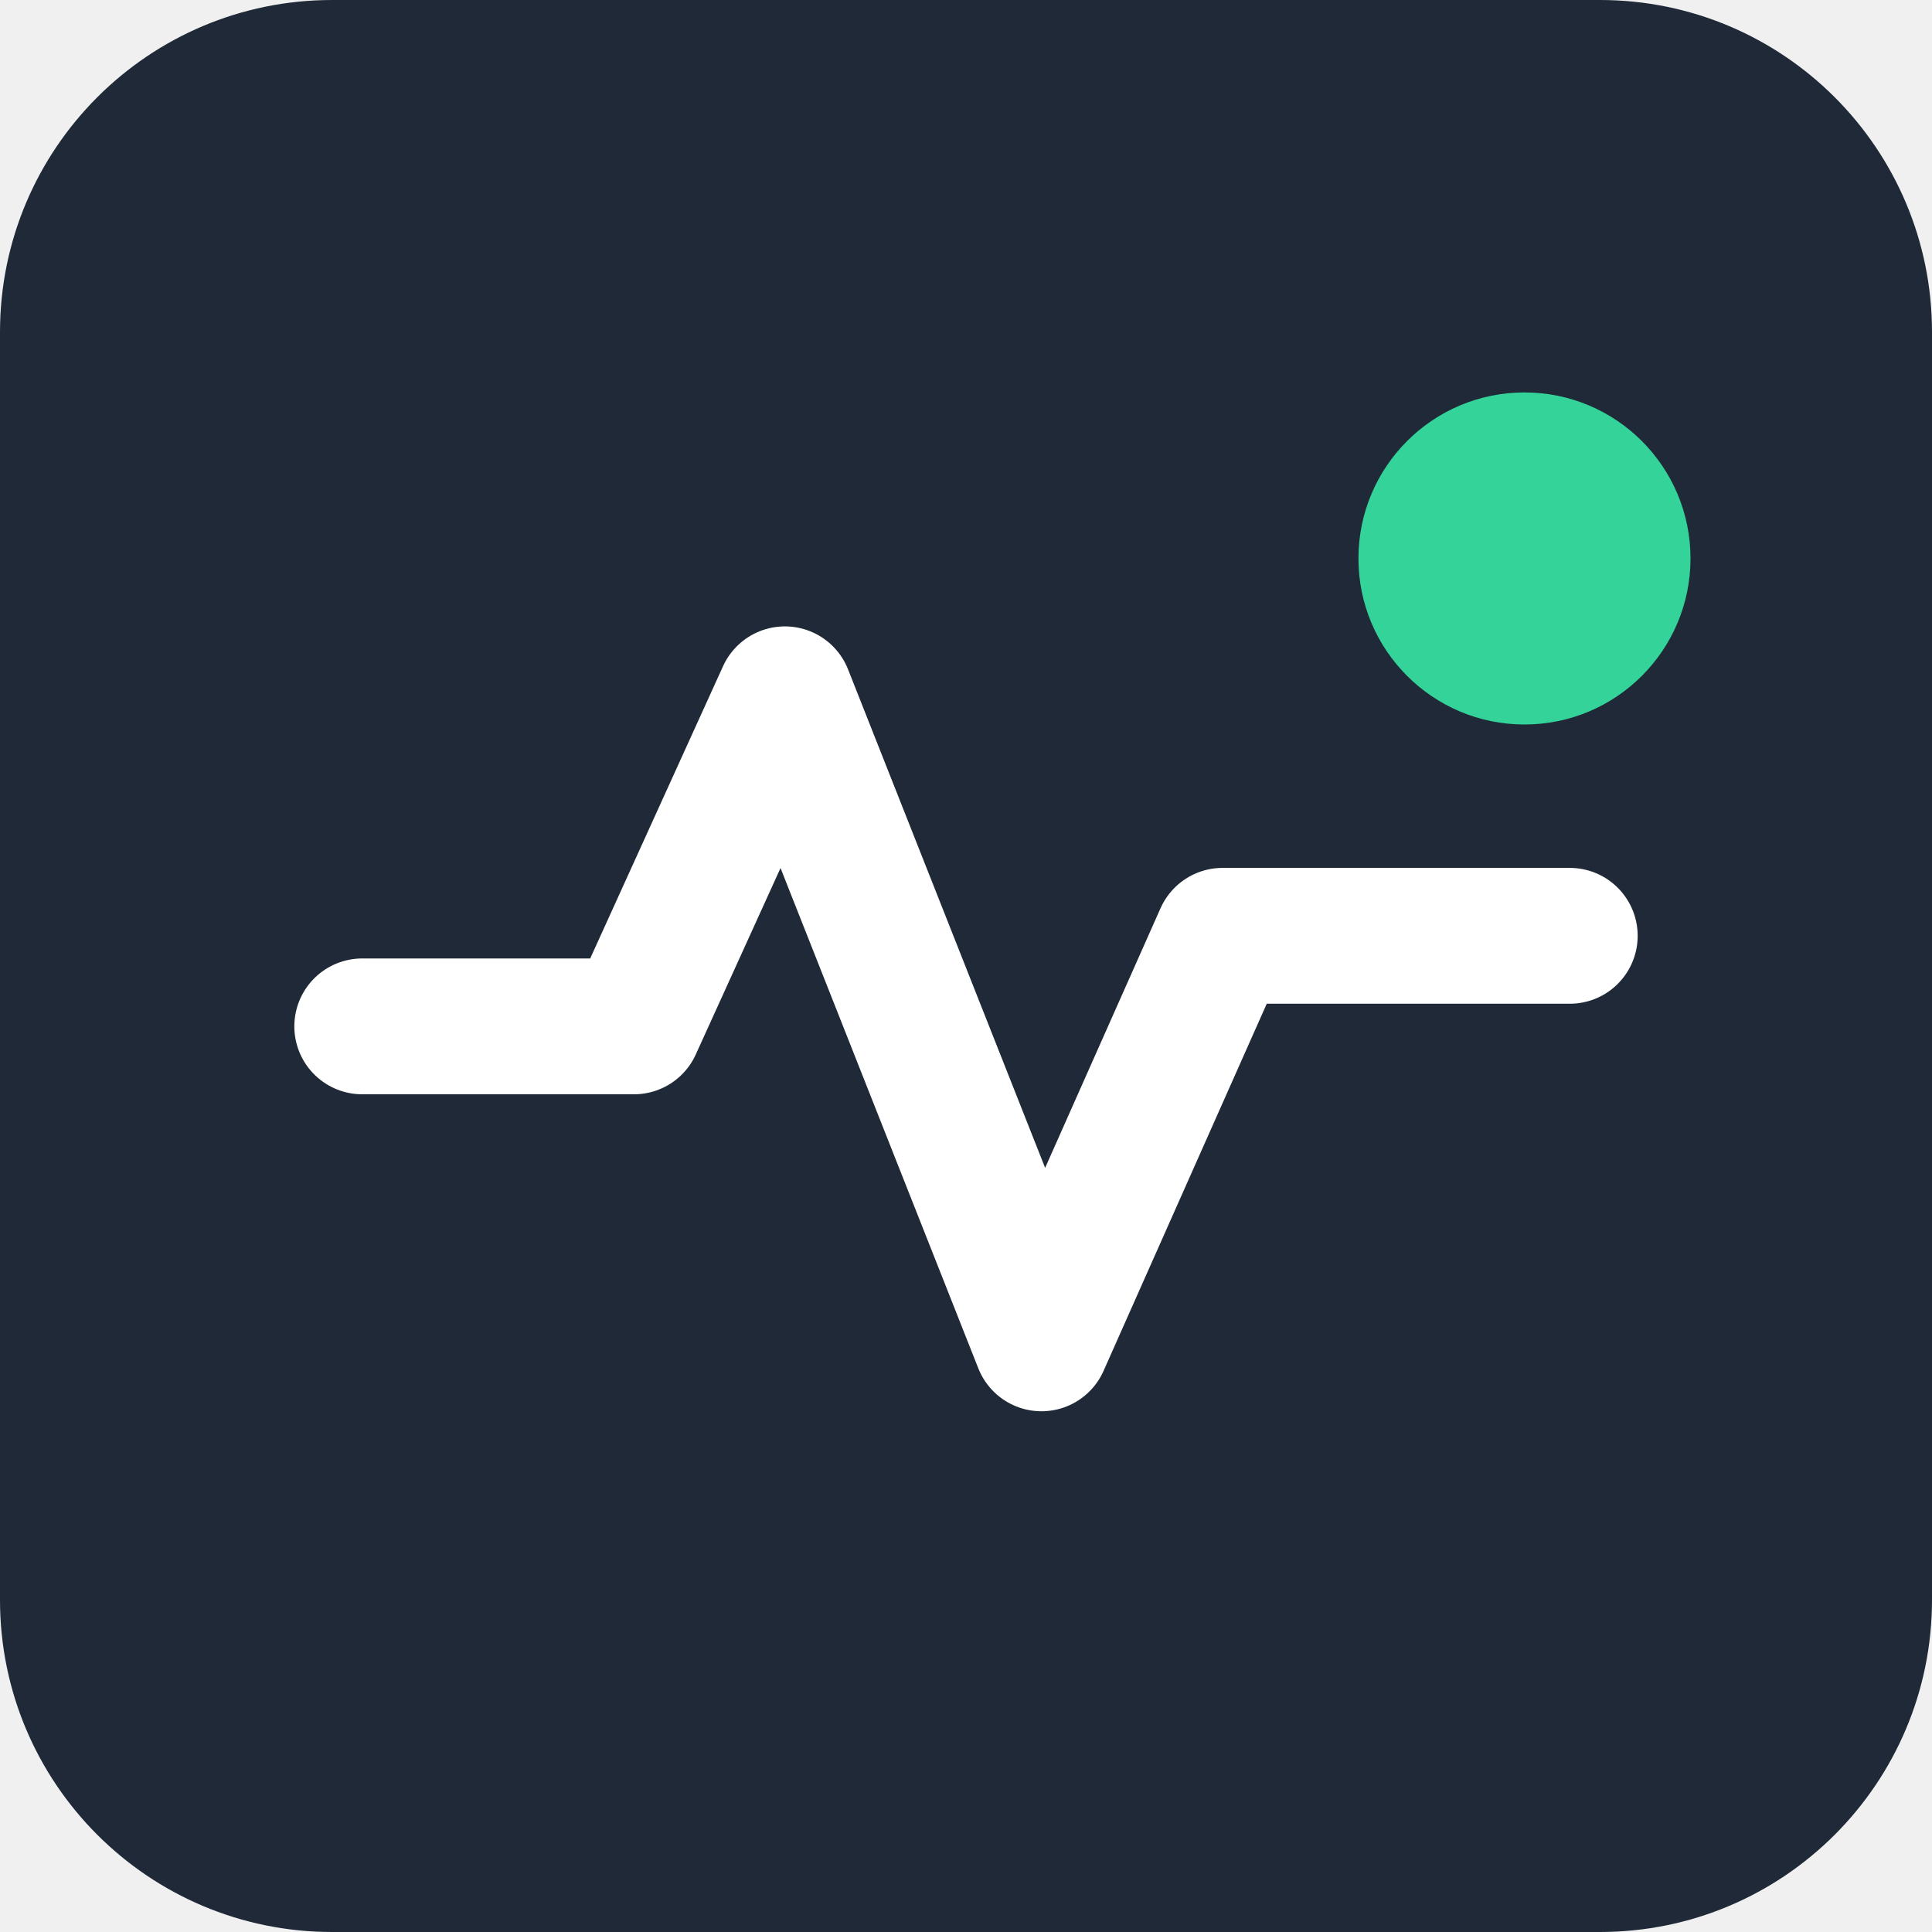
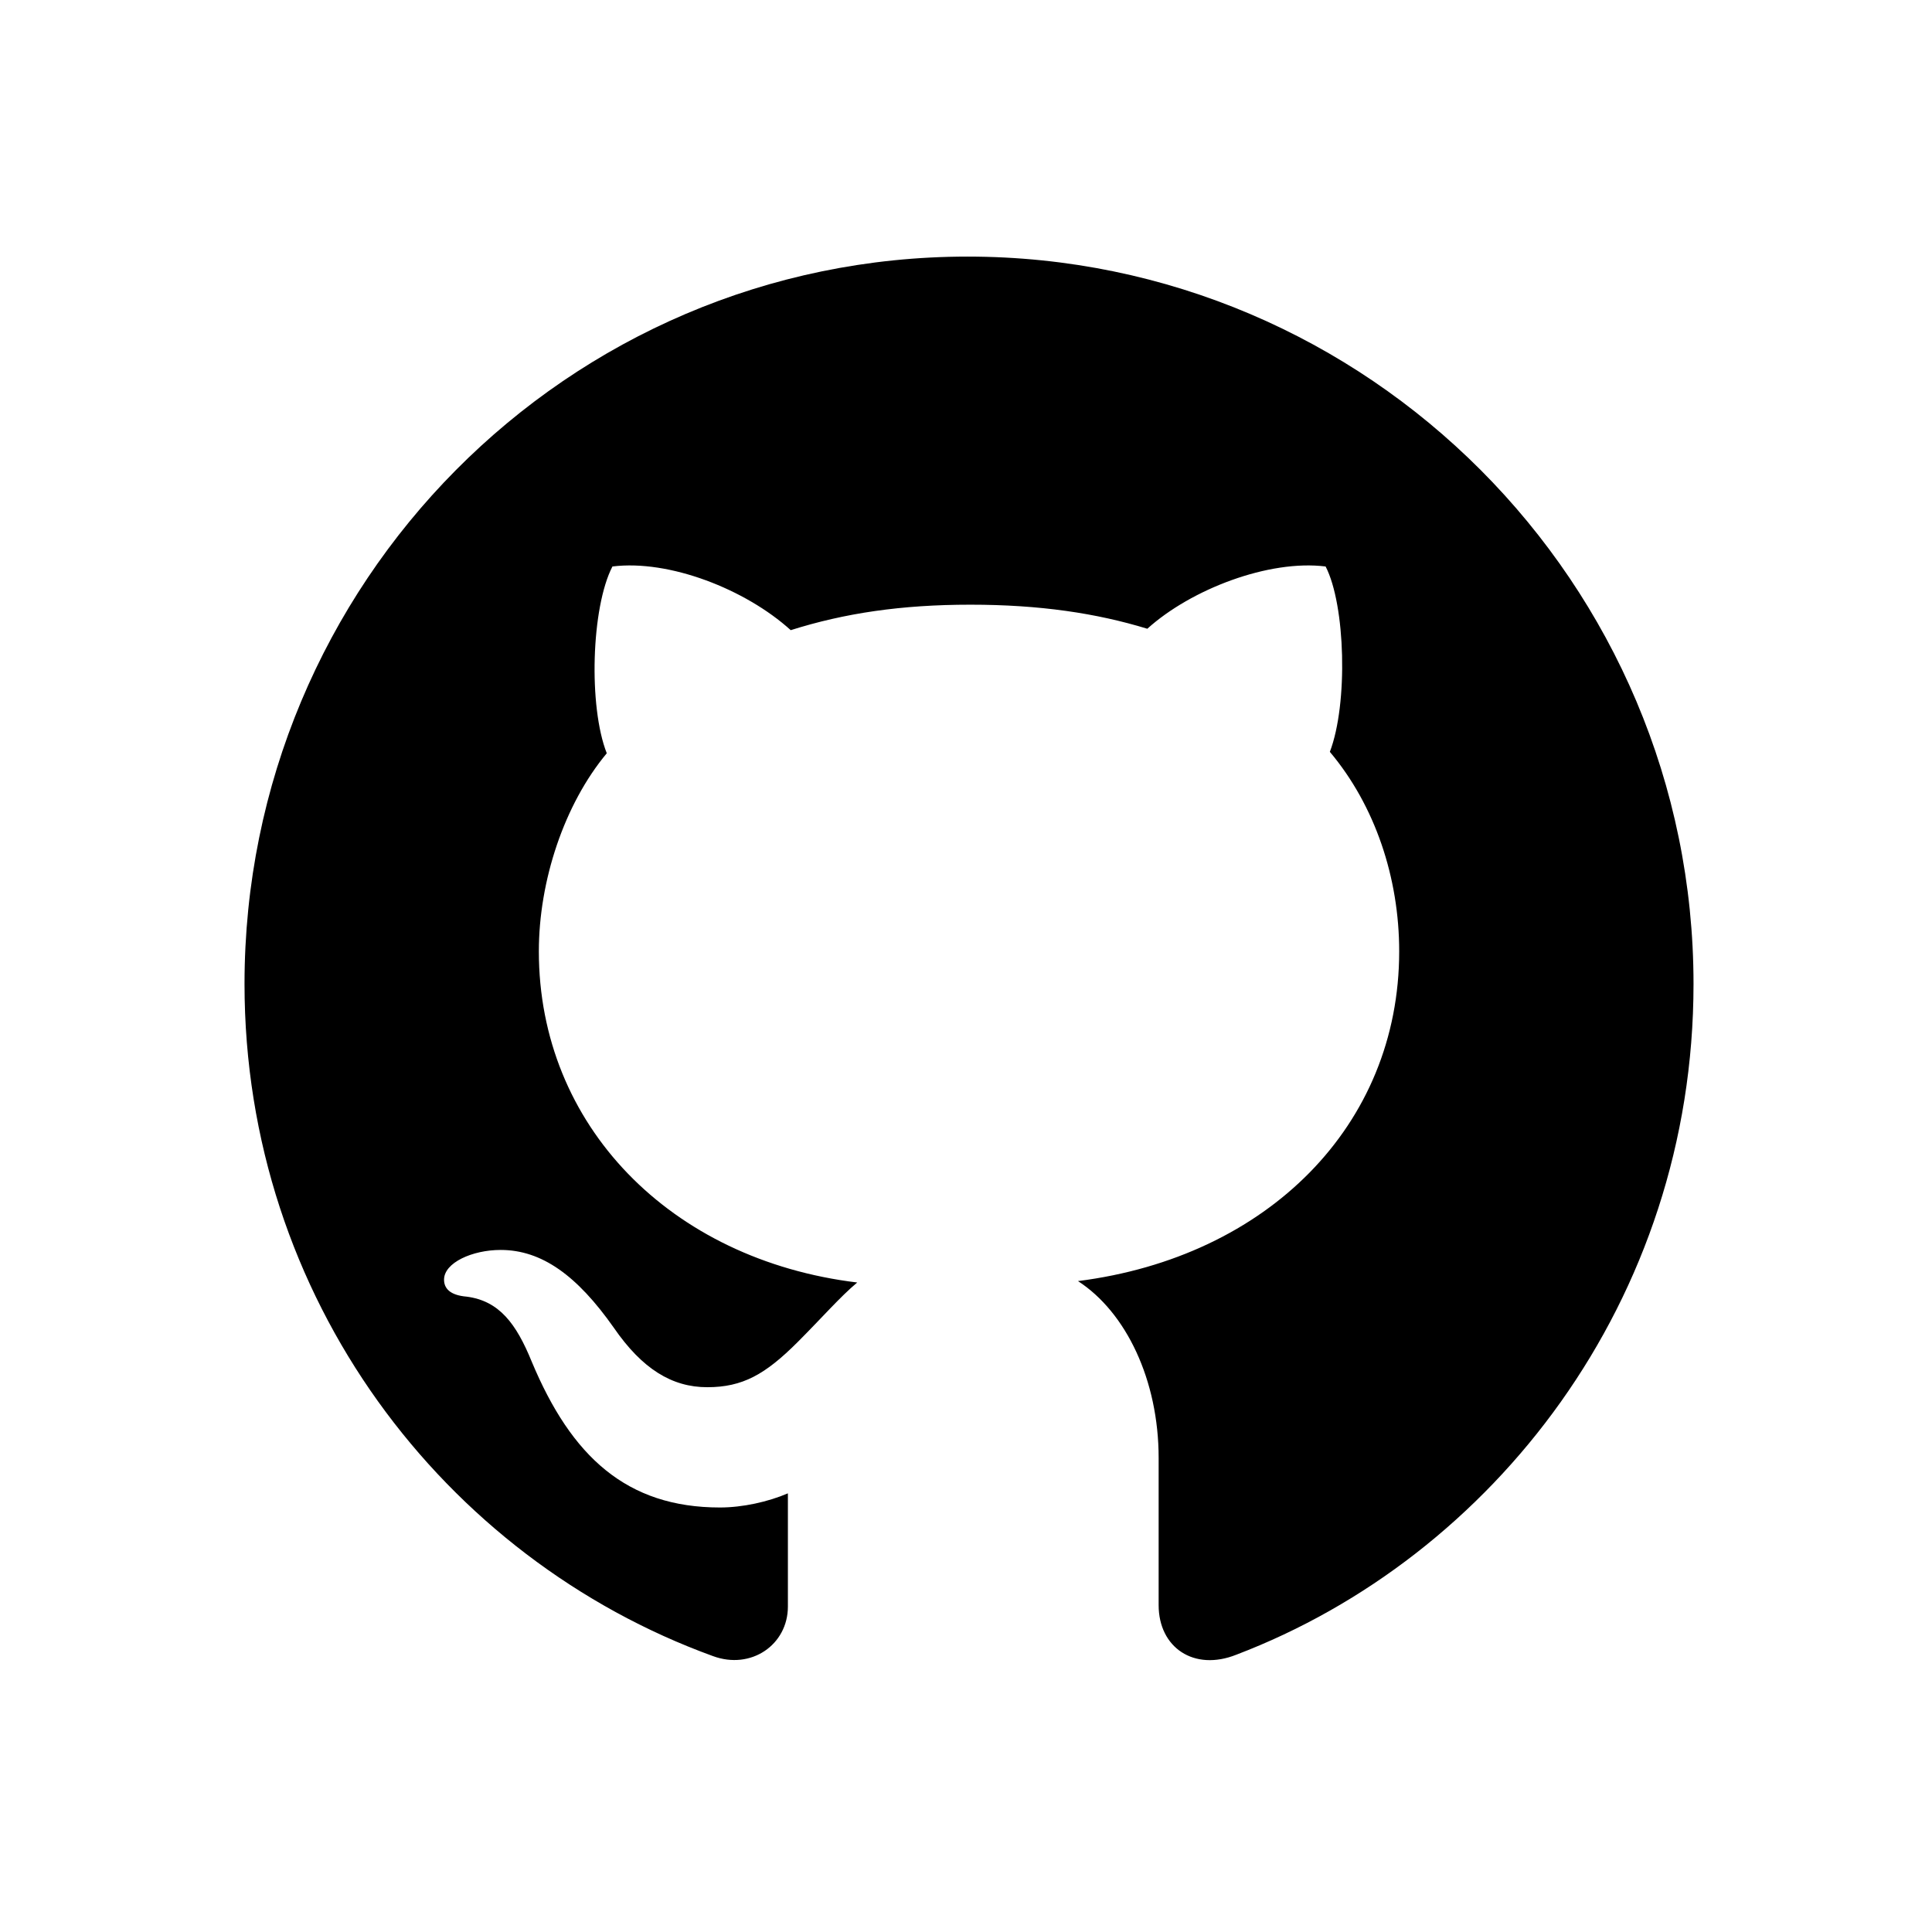
- <svg xmlns="http://www.w3.org/2000/svg" width="128" height="128" viewBox="0 0 128 128">
-   <rect width="128" height="128" rx="22" fill="#1F2937" />
-   <path d="M24 68h18l10-22 17 43 12-27h23" fill="none" stroke="#FFFFFF" stroke-width="9" stroke-linecap="round" stroke-linejoin="round" />
-   <circle cx="101" cy="37" r="11" fill="#34D399" />
+ <svg xmlns="http://www.w3.org/2000/svg" width="128" height="128" viewBox="0 0 128 128" fill="none">
+   <rect width="128" height="128" fill="white" />
+   <path d="M56.794 84.969C44.419 83.469 35.7 74.562 35.7 63.031C35.7 58.344 37.388 53.281 40.2 49.906C38.981 46.812 39.169 40.25 40.575 37.531C44.325 37.062 49.388 39.031 52.388 41.75C55.95 40.625 59.7 40.062 64.294 40.062C68.888 40.062 72.638 40.625 76.013 41.656C78.919 39.031 84.075 37.062 87.825 37.531C89.138 40.062 89.325 46.625 88.106 49.812C91.106 53.375 92.7 58.156 92.7 63.031C92.7 74.562 83.981 83.281 71.419 84.875C74.606 86.938 76.763 91.438 76.763 96.594L76.763 106.344C76.763 109.156 79.106 110.75 81.919 109.625C98.888 103.156 112.2 86.188 112.2 65.188C112.2 38.656 90.638 17 64.106 17C37.575 17 16.2 38.656 16.2 65.188C16.2 86 29.419 103.25 47.231 109.719C49.763 110.656 52.2 108.969 52.2 106.438L52.2 98.938C50.888 99.5 49.2 99.875 47.7 99.875C41.513 99.875 37.856 96.5 35.231 90.219C34.2 87.688 33.075 86.188 30.919 85.906C29.794 85.812 29.419 85.344 29.419 84.781C29.419 83.656 31.294 82.812 33.169 82.812C35.888 82.812 38.231 84.5 40.669 87.969C42.544 90.688 44.513 91.906 46.856 91.906C49.2 91.906 50.7 91.062 52.856 88.906C54.45 87.312 55.669 85.906 56.794 84.969Z" fill="black" />
</svg>
